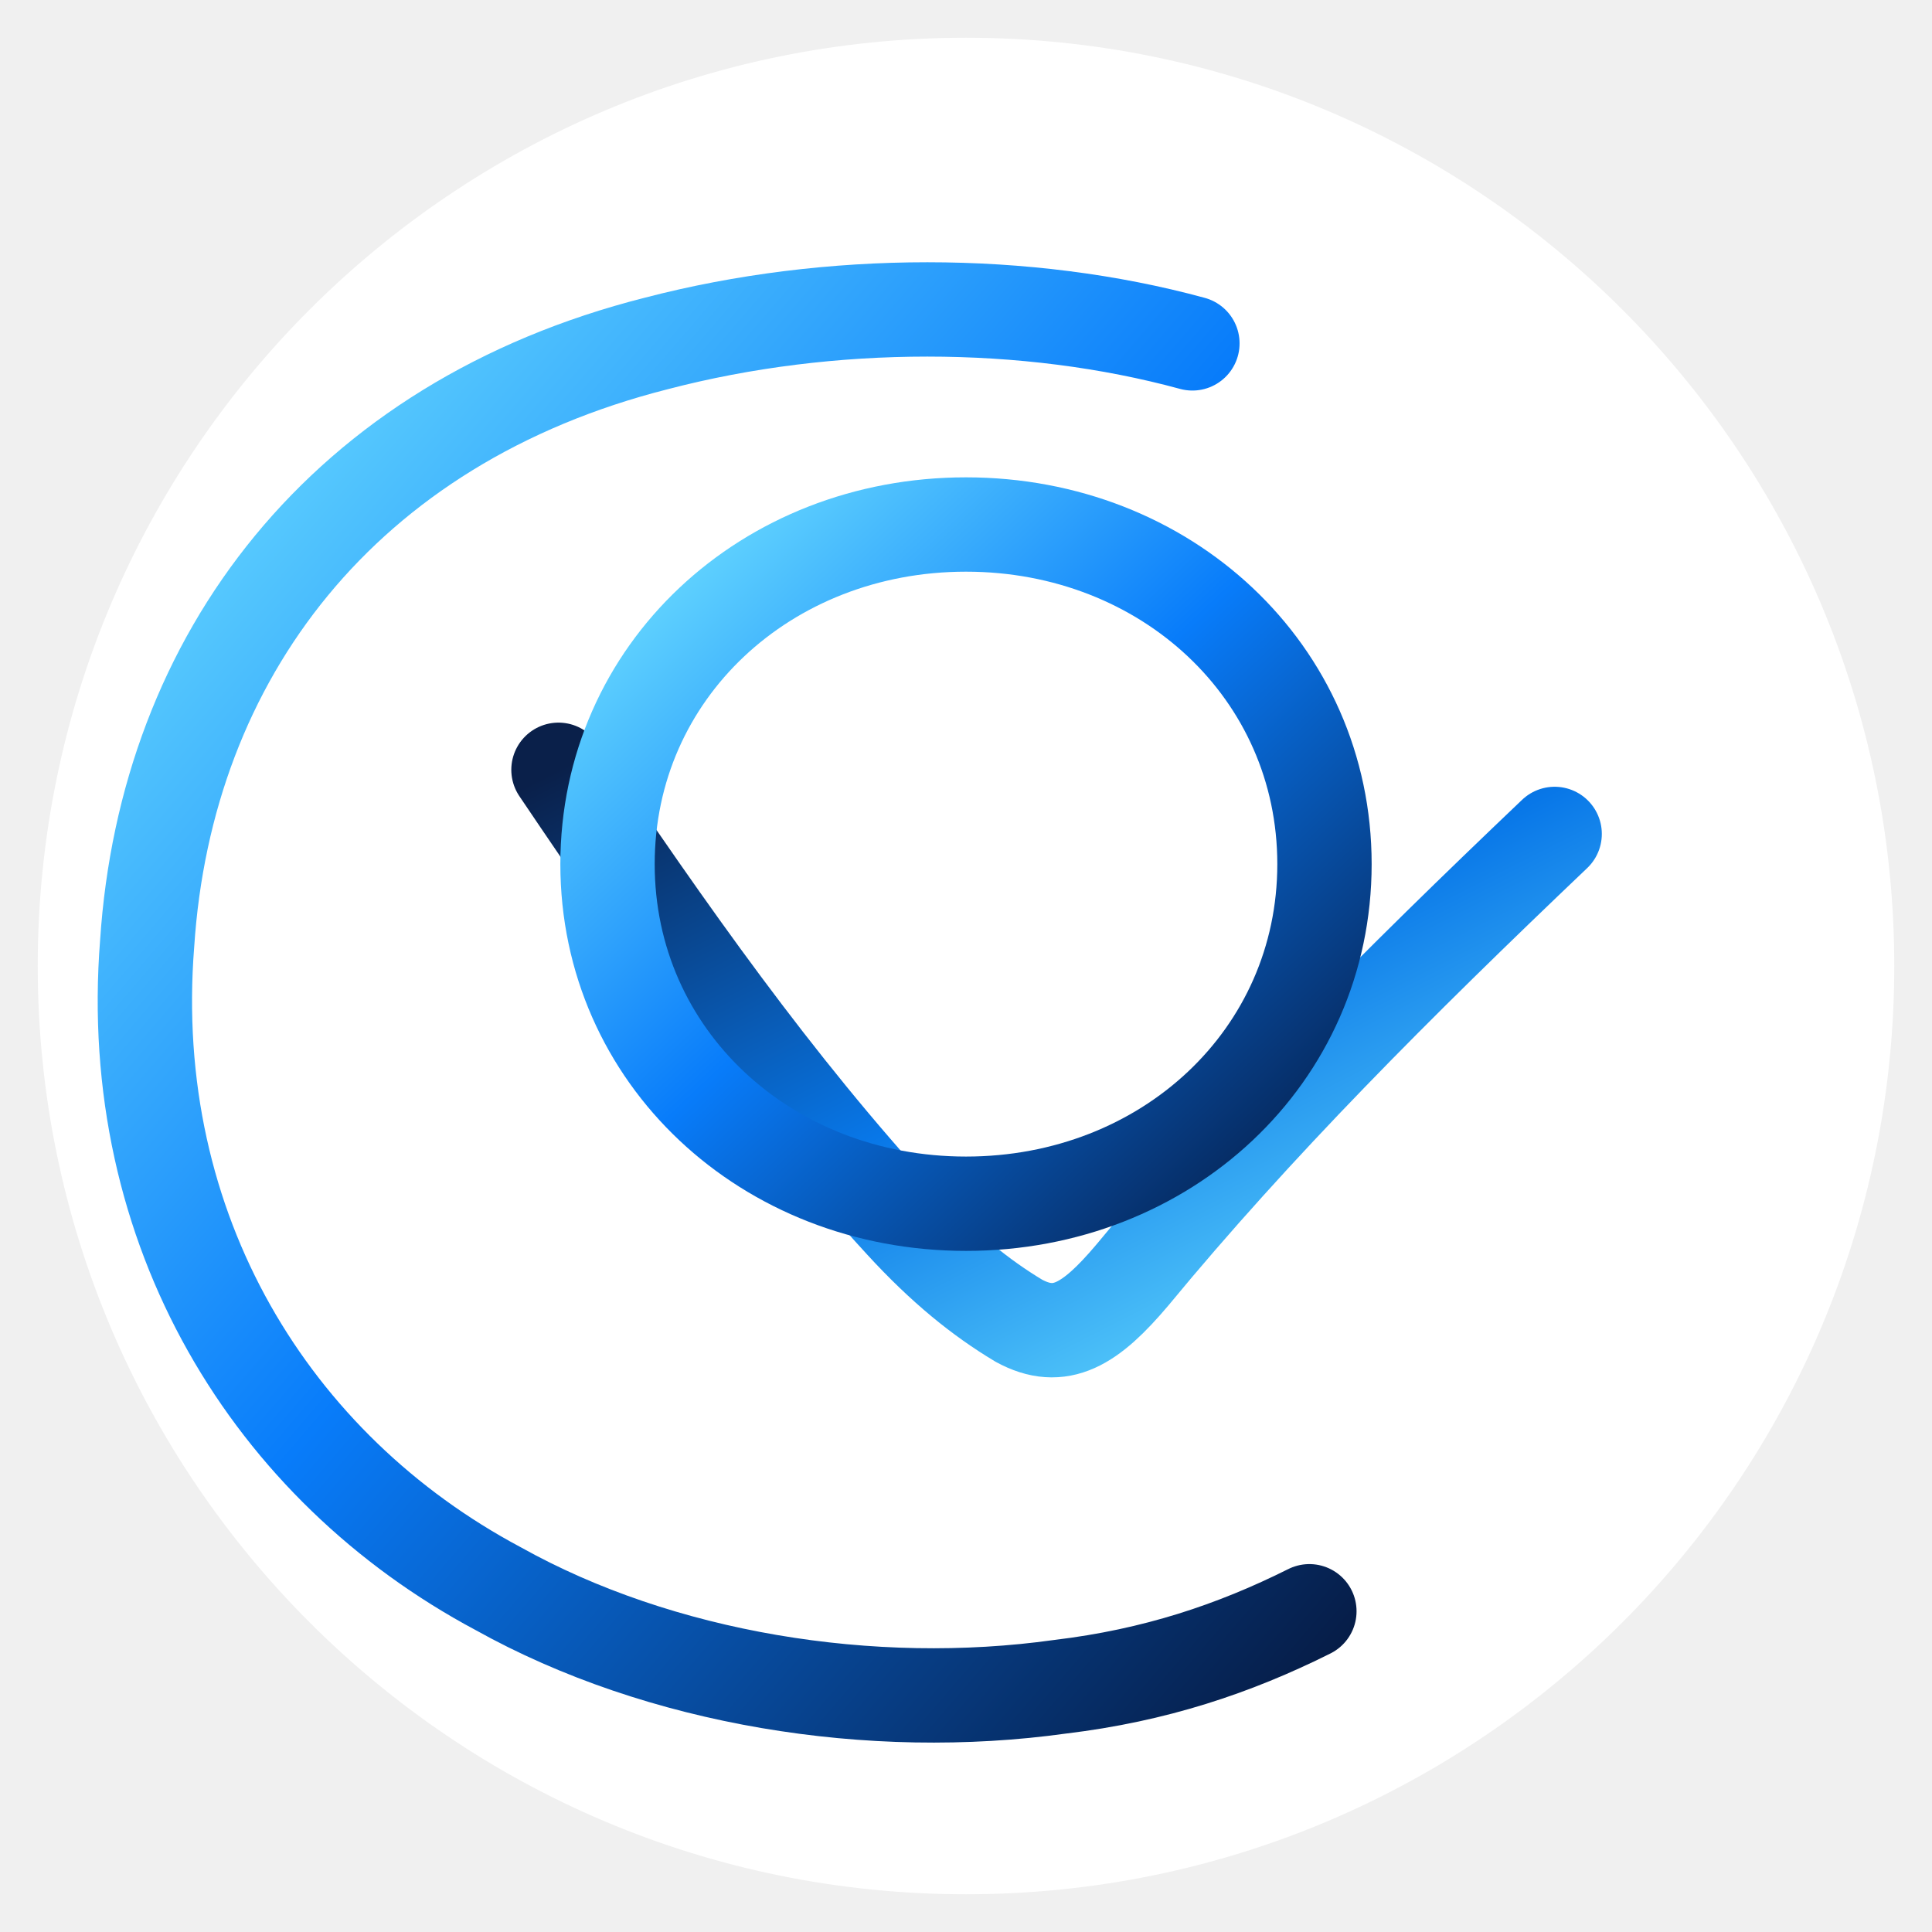
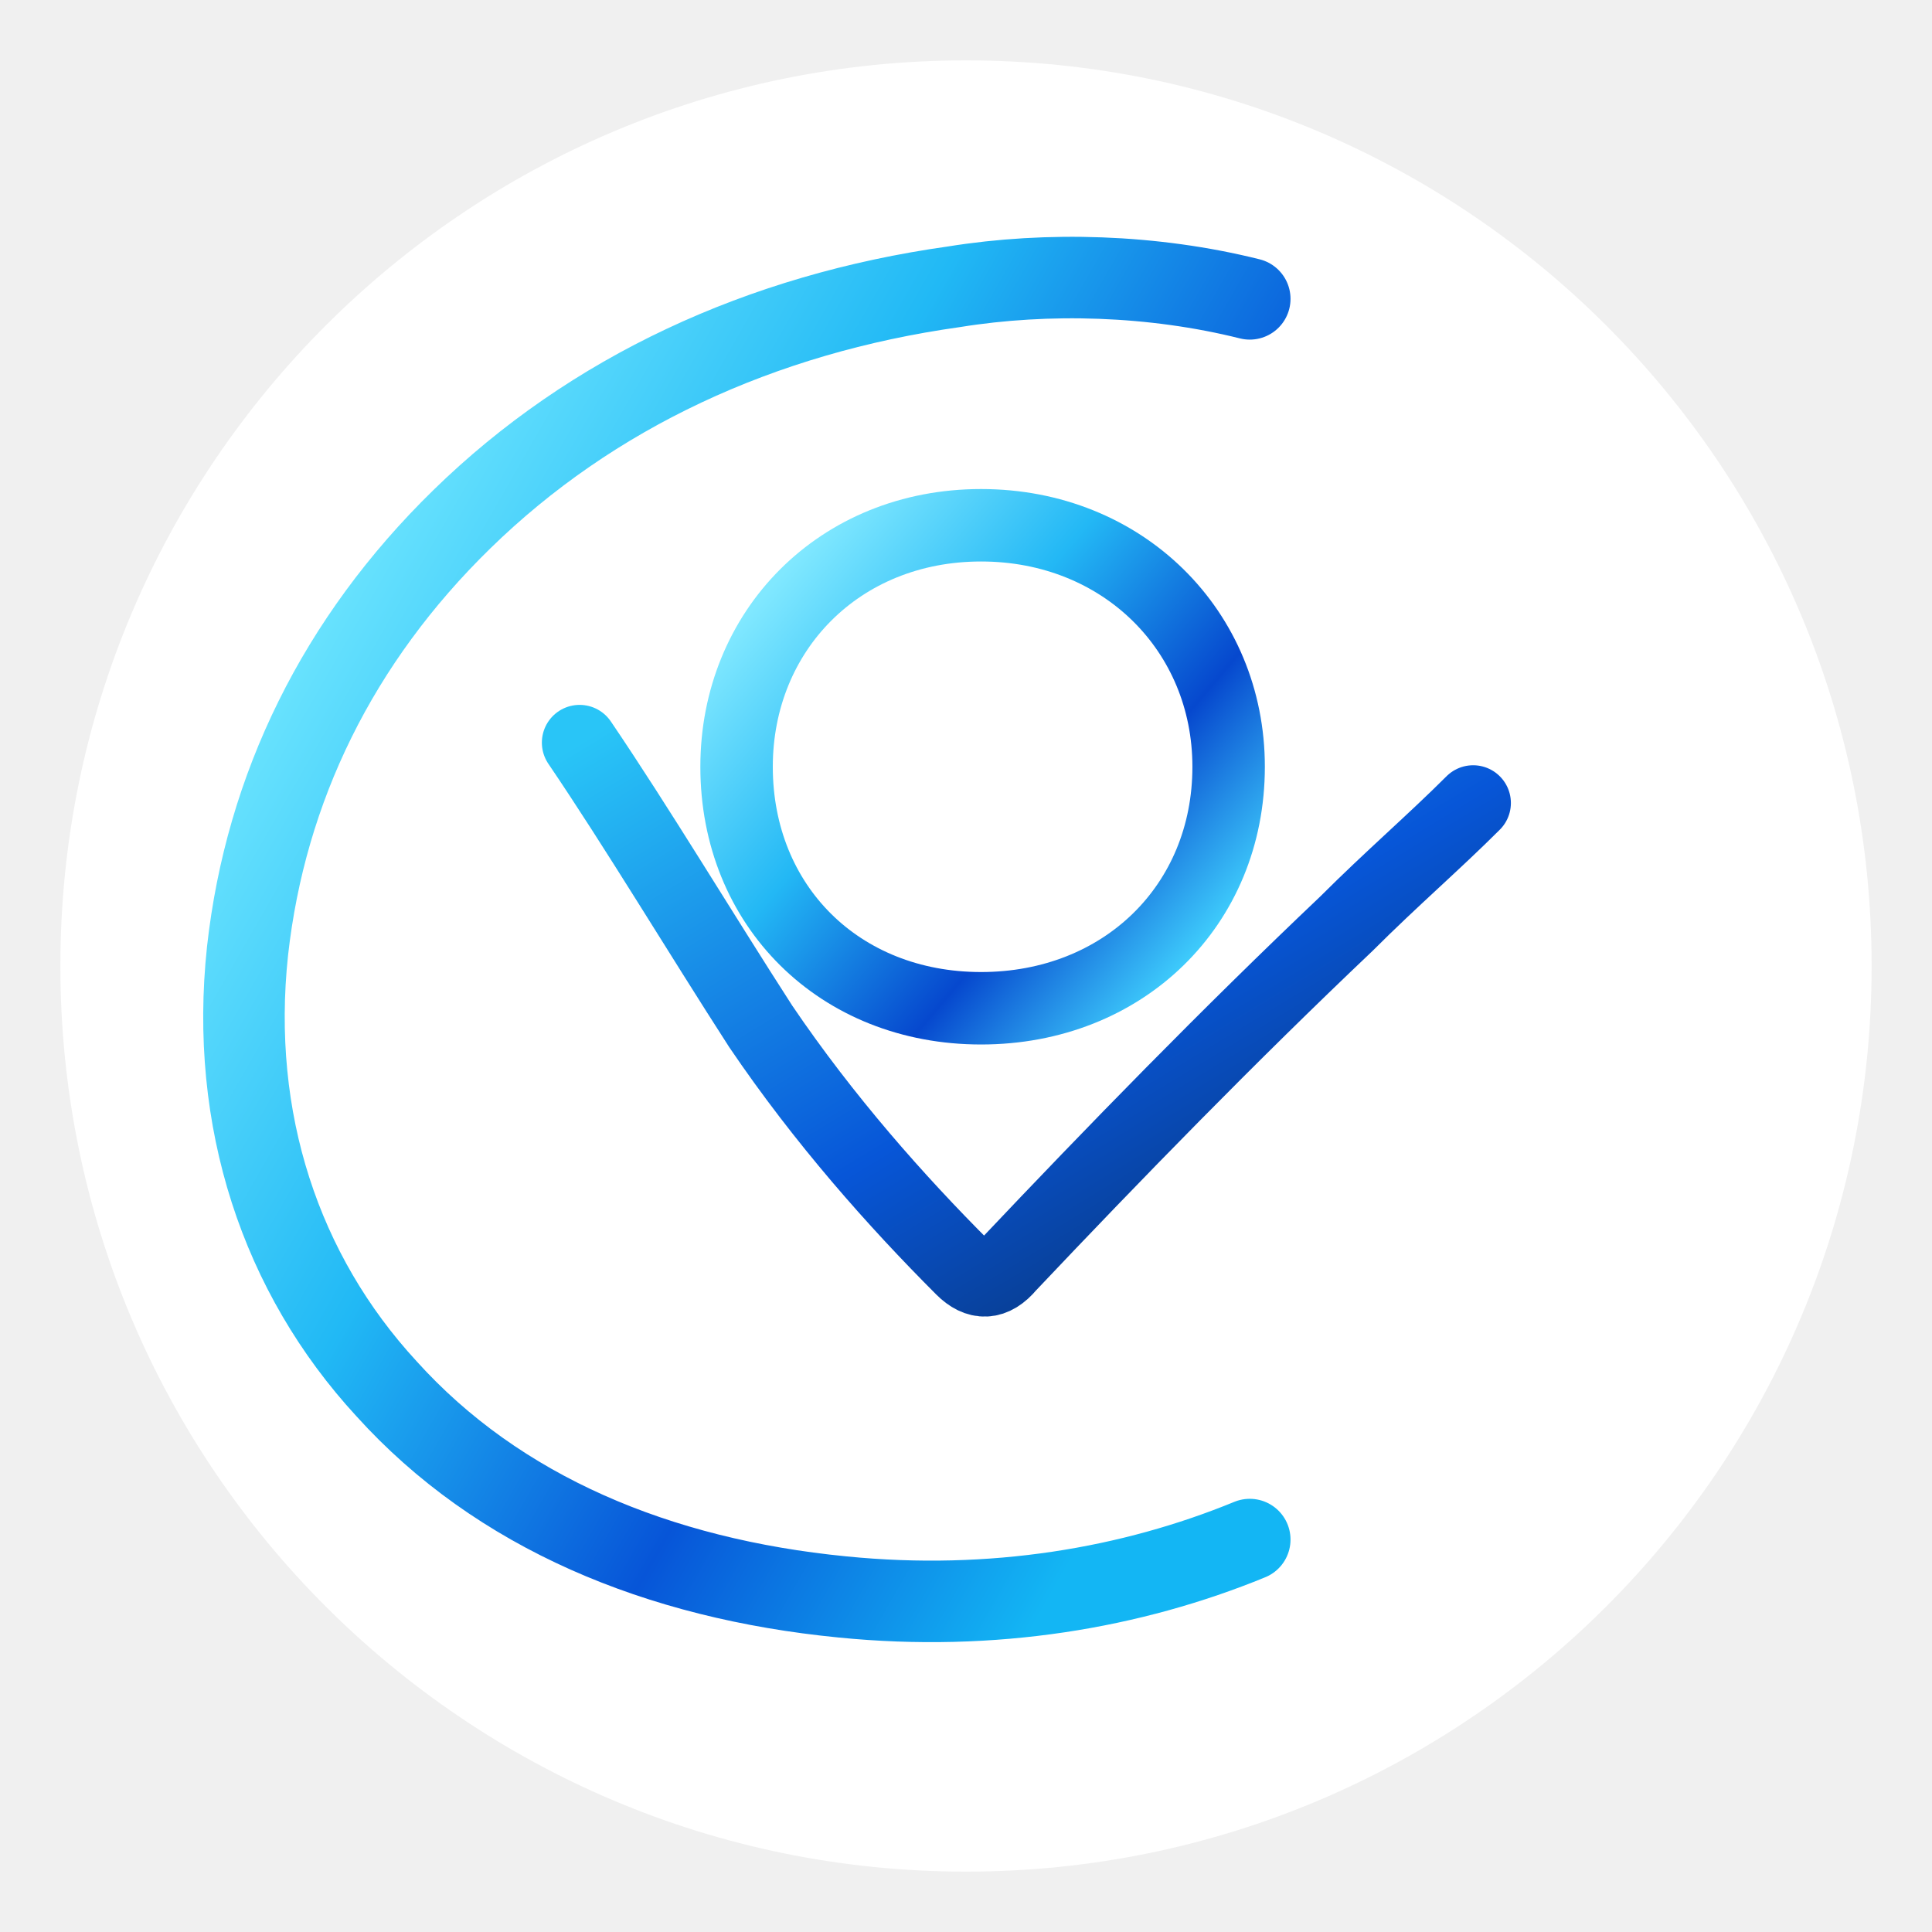
- <svg xmlns="http://www.w3.org/2000/svg" viewBox="0 0 512 512" role="img" aria-labelledby="title desc">
+ <svg xmlns="http://www.w3.org/2000/svg" viewBox="0 0 640 640" role="img" aria-labelledby="title desc">
  <defs>
-     <linearGradient id="blue" x1="0" y1="0" x2="1" y2="1">
-       <stop offset="0" stop-color="#72E4FF" />
-       <stop offset=".48" stop-color="#087CFA" />
-       <stop offset="1" stop-color="#061C46" />
+     <linearGradient id="outerBlue" x1="0.08" y1="0.18" x2="0.93" y2="0.82">
+       <stop offset="0" stop-color="#72E8FF" />
+       <stop offset=".36" stop-color="#21B9F5" />
+       <stop offset=".69" stop-color="#0755D8" />
+       <stop offset="1" stop-color="#13B6F4" />
    </linearGradient>
-     <linearGradient id="shade" x1="0" y1="0" x2=".9" y2="1">
-       <stop offset="0" stop-color="#0A204A" />
-       <stop offset=".52" stop-color="#0877E8" />
-       <stop offset="1" stop-color="#68DFFF" />
+     <linearGradient id="loopBlue" x1="0.05" y1="0.15" x2="0.95" y2="0.9">
+       <stop offset="0" stop-color="#80E8FF" />
+       <stop offset=".35" stop-color="#23B8F5" />
+       <stop offset=".7" stop-color="#0648CE" />
+       <stop offset="1" stop-color="#42D5FF" />
+     </linearGradient>
+     <linearGradient id="checkBlue" x1="0" y1="0" x2="1" y2="1">
+       <stop offset="0" stop-color="#29C5F7" />
+       <stop offset=".55" stop-color="#0756D8" />
+       <stop offset="1" stop-color="#0A2A59" />
    </linearGradient>
  </defs>
-   <circle cx="256" cy="256" r="246" fill="#FFFFFF" />
-   <path d="M316 91 C272 79 220 79 174 91 C91 112 44 174 39 250 C33 326 72 389 132 421 C175 445 231 454 281 447 C306 444 327 437 347 427" fill="none" stroke="url(#blue)" stroke-width="25" stroke-linecap="round" stroke-linejoin="round" />
-   <path d="M148 204 C177 247 205 287 239 324 C250 336 260 344 270 350 C281 356 289 351 300 338 C333 298 370 261 412 221" fill="none" stroke="url(#shade)" stroke-width="25" stroke-linecap="round" stroke-linejoin="round" />
-   <path d="M256 139 C309 139 351 178 351 229 C351 280 309 319 256 319 C203 319 161 280 161 229 C161 178 203 139 256 139Z" fill="none" stroke="url(#blue)" stroke-width="25" stroke-linejoin="round" />
+   <circle cx="320" cy="320" r="300" fill="#FFFFFF" />
+   <path d="M 414 99  C 382 91, 347 90, 316 95  C 252 104, 196 130, 153 172  C 112 212, 88 261, 82 315  C 76 371, 93 422, 128 460  C 165 501, 218 523, 279 529  C 329 534, 375 526, 414 510" fill="none" stroke="url(#outerBlue)" stroke-width="27" stroke-linecap="round" stroke-linejoin="round" />
+   <path d="M 192 246  C 211 274, 232 309, 252 340  C 273 371, 297 398, 319 420  C 324 425, 329 425, 334 419  C 369 382, 407 343, 446 306  C 461 291, 475 279, 488 266" fill="none" stroke="url(#checkBlue)" stroke-width="25" stroke-linecap="round" stroke-linejoin="round" />
+   <path d="M 325 174  C 372 174, 407 209, 407 254  C 407 300, 372 334, 325 334  C 278 334, 244 300, 244 254  C 244 209, 278 174, 325 174 Z" fill="none" stroke="url(#loopBlue)" stroke-width="24" stroke-linecap="round" stroke-linejoin="round" />
</svg>
